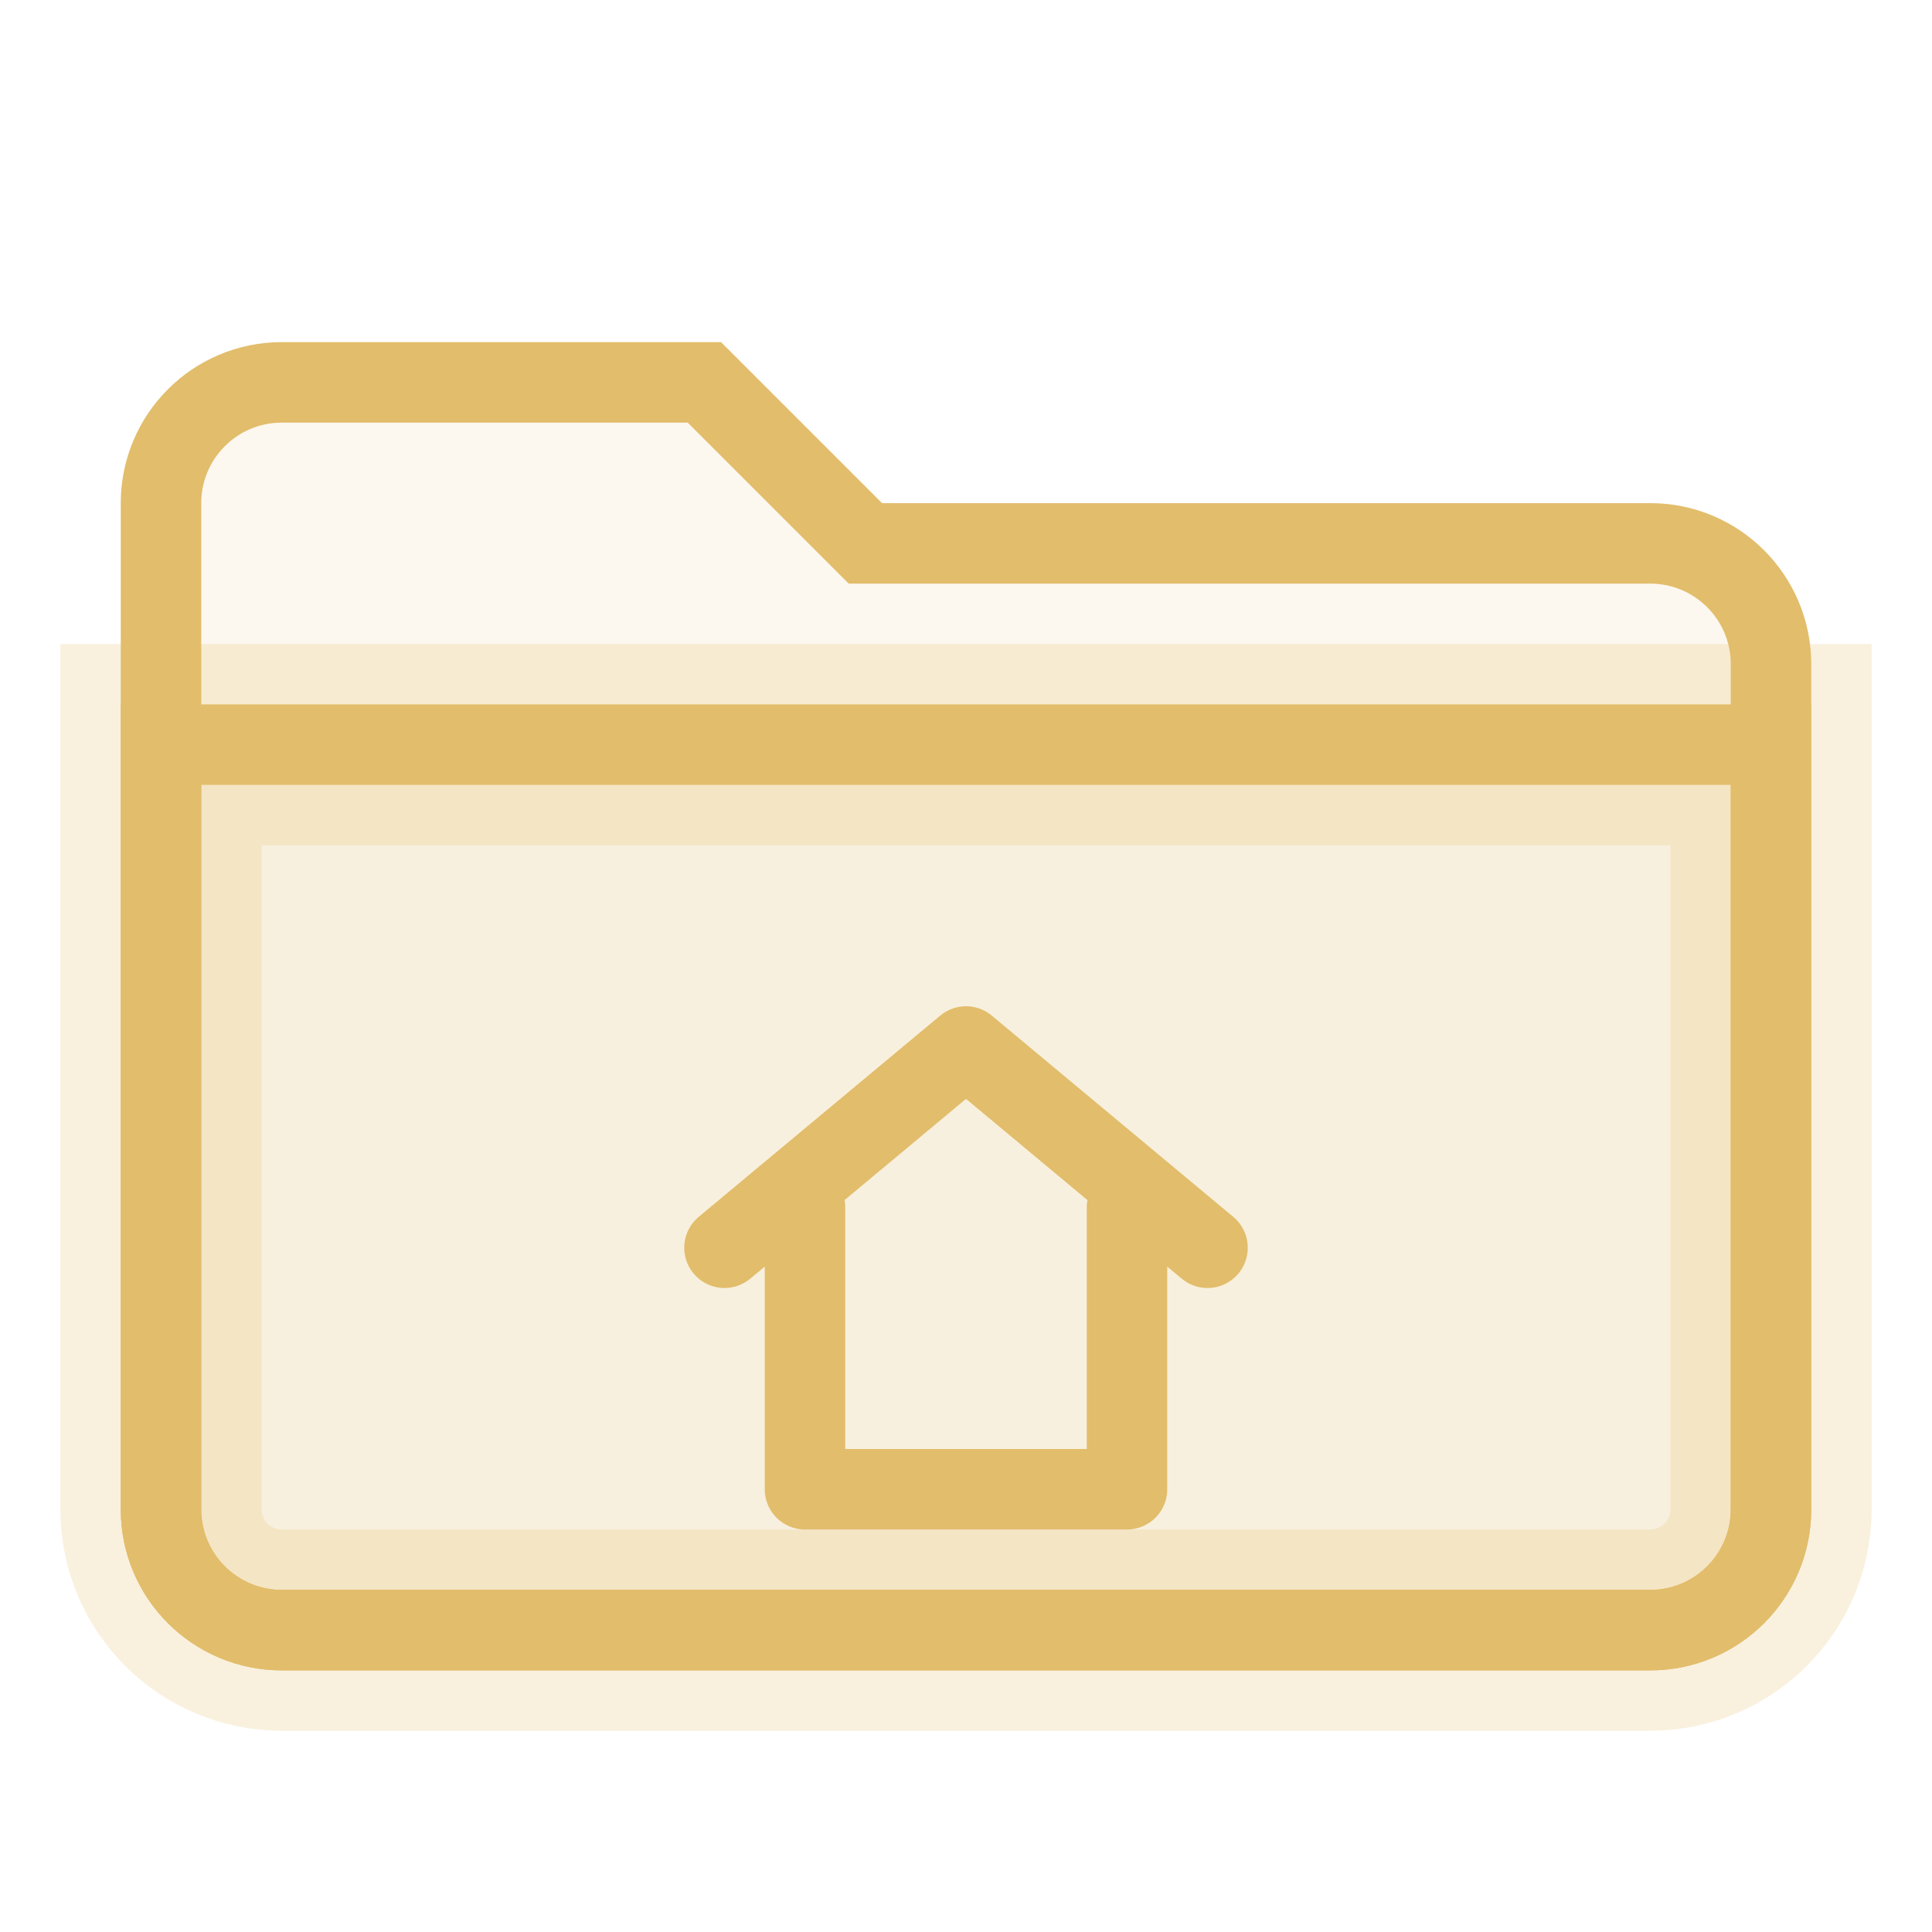
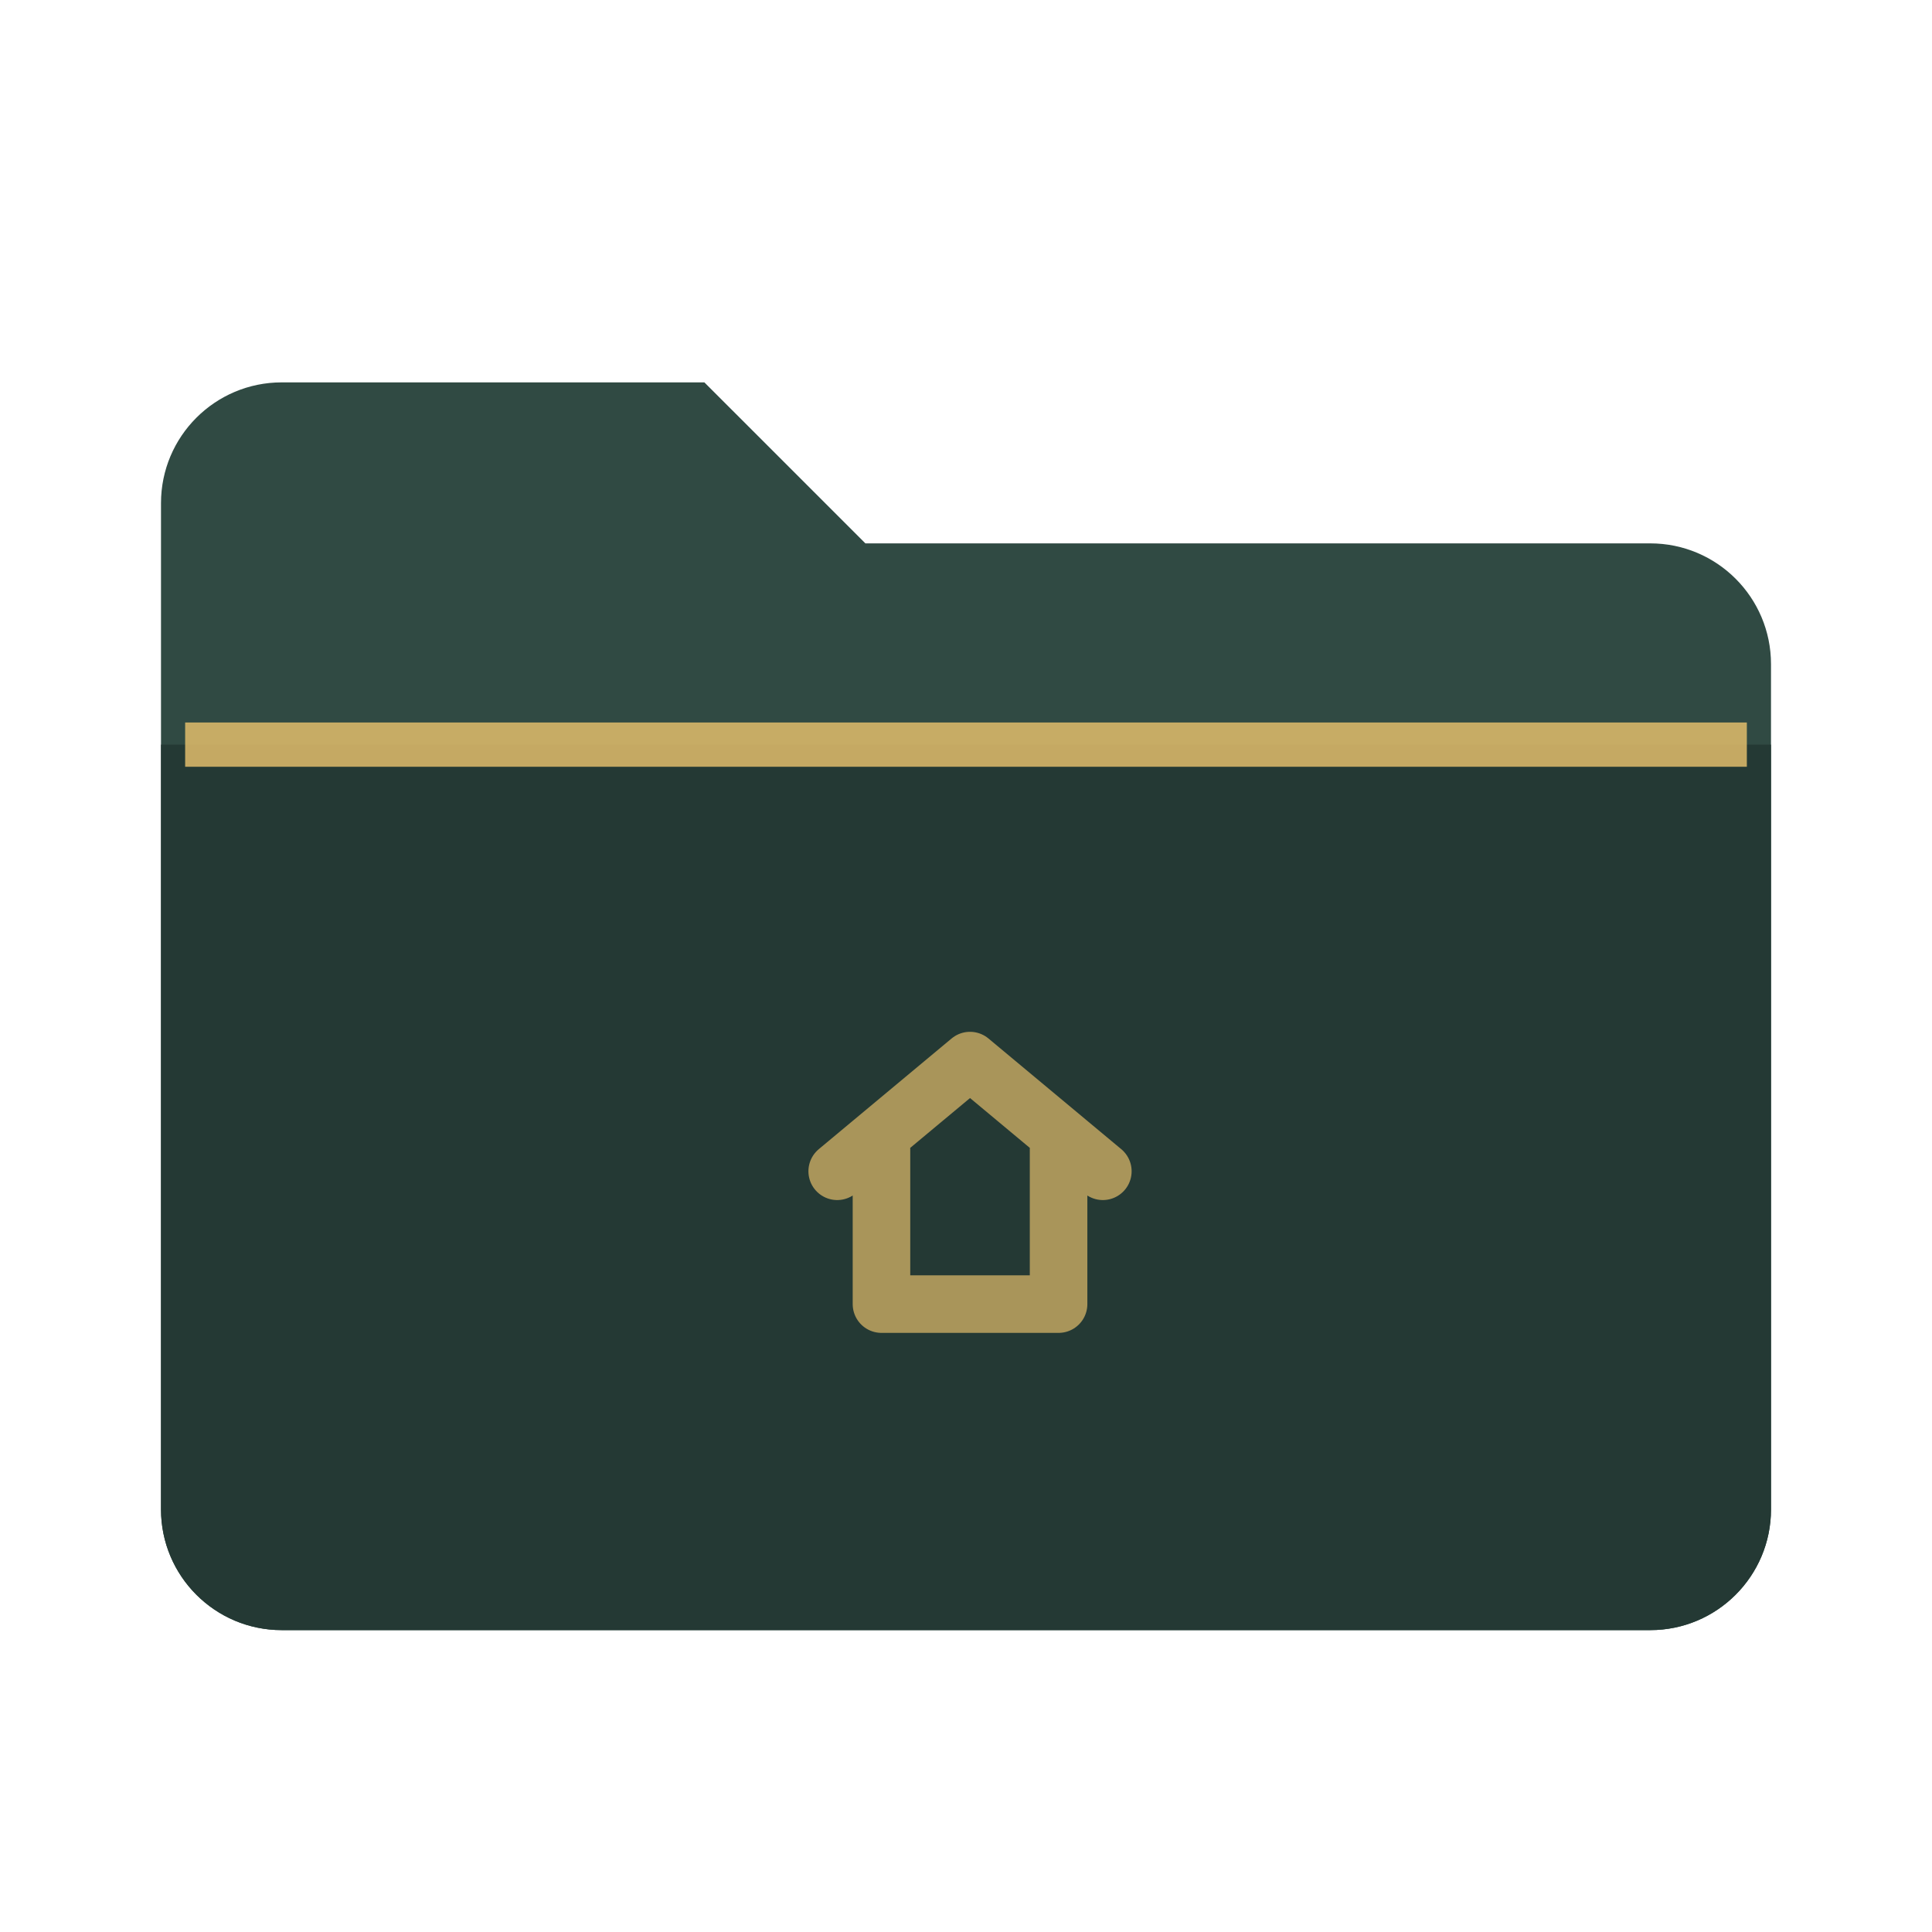
<svg xmlns="http://www.w3.org/2000/svg" width="48" height="48" viewBox="0 0 48 48">
-   <g opacity=".22">
-     <path d="M4 18.5h40v19a3 3 0 0 1-3 3H7a3 3 0 0 1-3-3z" fill="none" stroke="#e2bd6b" stroke-width="5" />
-   </g>
-   <path d="M4 12.5a3 3 0 0 1 3-3h10.5l4 4H41a3 3 0 0 1 3 3v21a3 3 0 0 1-3 3H7a3 3 0 0 1-3-3z" fill="#e2bd6b" fill-opacity=".10" stroke="#e2bd6b" stroke-width="2" />
-   <path d="M4 18.5h40v19a3 3 0 0 1-3 3H7a3 3 0 0 1-3-3z" fill="#e2bd6b" fill-opacity=".14" stroke="#e2bd6b" stroke-width="2" />
-   <g transform="translate(12 19) scale(1)" fill="none" stroke="#e2bd6b" stroke-width="2" stroke-linecap="round" stroke-linejoin="round">
+   <path d="M4 12.5a3 3 0 0 1 3-3h10.5l4 4H41a3 3 0 0 1 3 3v21a3 3 0 0 1-3 3H7a3 3 0 0 1-3-3z" fill="#304a43" />
+   <path d="M4 18.5h40v19a3 3 0 0 1-3 3H7a3 3 0 0 1-3-3z" fill="#243934" />
+   <path d="M4.6 18.5h38.8" stroke="#e2bd6b" stroke-width="1.1" stroke-opacity=".85" />
+   <g transform="translate(17.5 22.5) scale(.55)" fill="none" stroke="#e2bd6b" stroke-opacity="0.7" stroke-width="2.6" stroke-linecap="round" stroke-linejoin="round">
    <path d="M6 12l6-5 6 5M8 11v7h8v-7" />
  </g>
</svg>
